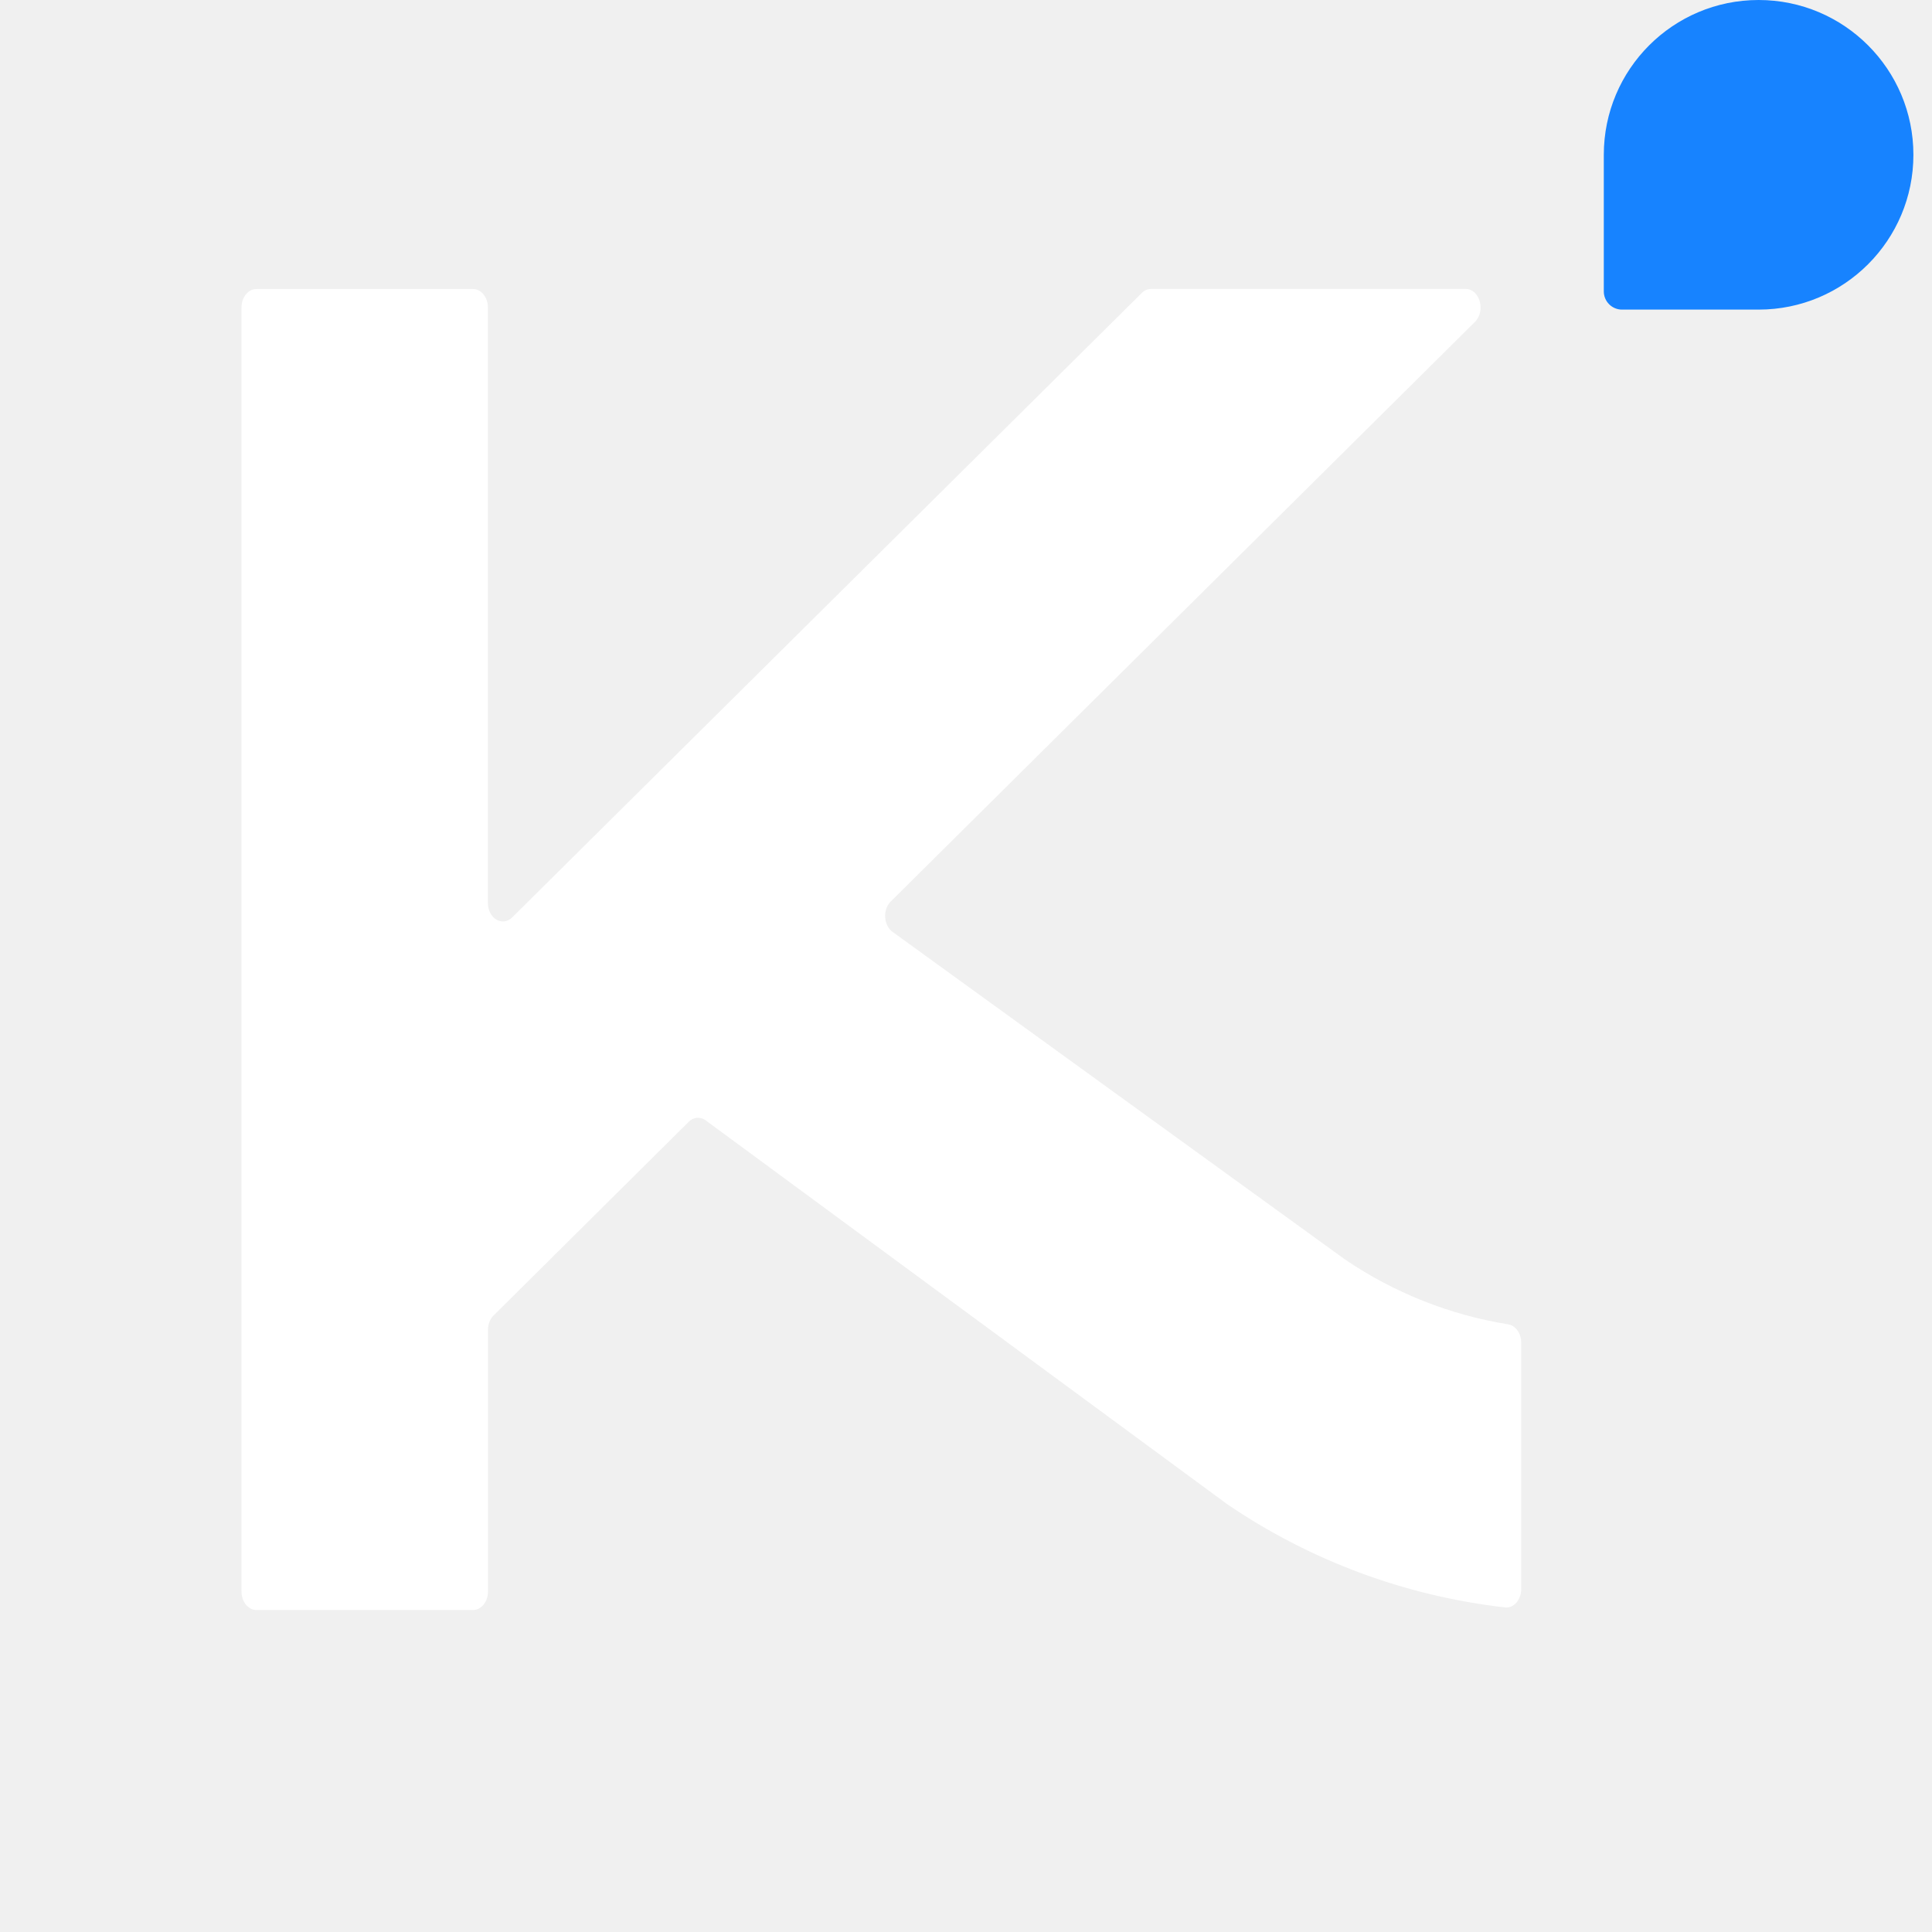
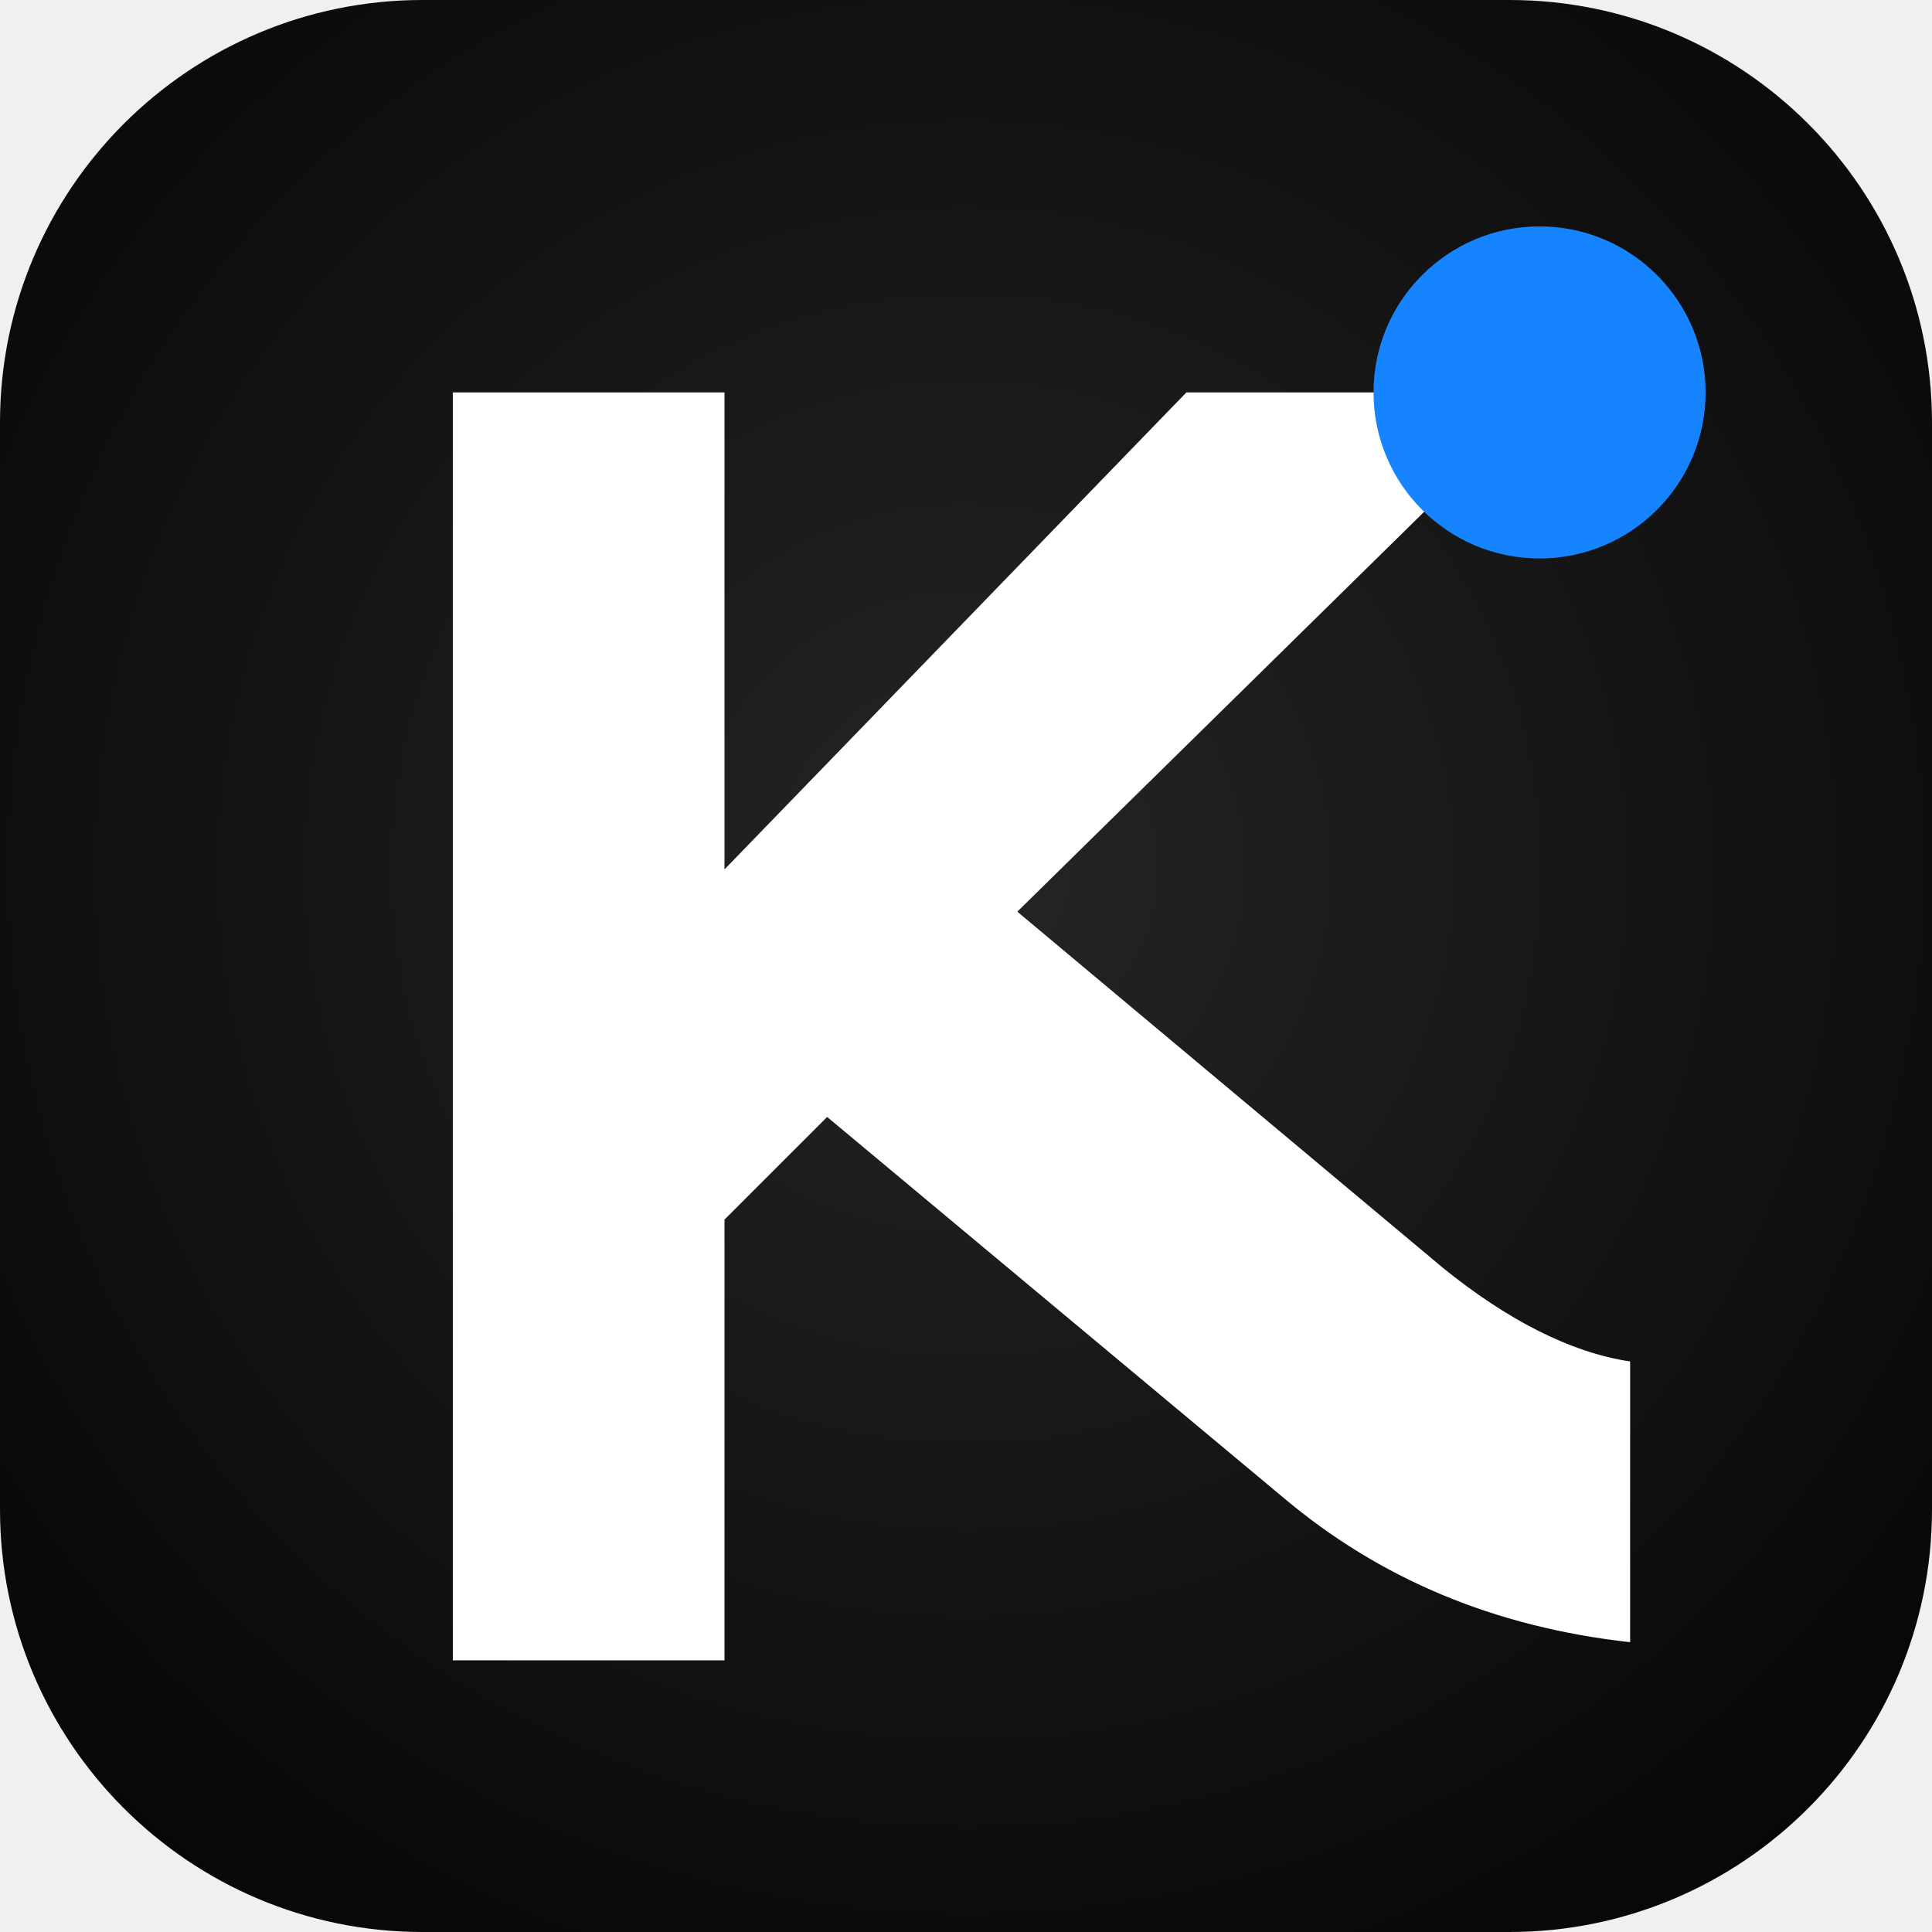
- <svg xmlns="http://www.w3.org/2000/svg" height="1em" style="flex:none;line-height:1" viewBox="0 0 24 24" width="1em">
-   <path d="M21.846 0a1.923 1.923 0 110 3.846H20.15a.226.226 0 01-.227-.226V1.923C19.923.861 20.784 0 21.846 0z" fill="#1783FF" />
-   <path d="M11.065 11.199l7.257-7.2c.137-.136.06-.41-.116-.41H14.3a.164.164 0 00-.117.051l-7.82 7.756c-.122.12-.302.013-.302-.179V3.82c0-.127-.083-.23-.185-.23H3.186c-.103 0-.186.103-.186.23V19.77c0 .128.083.23.186.23h2.69c.103 0 .186-.102.186-.23v-3.25c0-.069.025-.135.069-.178l2.424-2.406a.158.158 0 01.205-.023l6.484 4.772a7.677 7.677 0 003.453 1.283c.108.012.2-.095.2-.23v-3.06c0-.117-.07-.212-.164-.227a5.028 5.028 0 01-2.027-.807l-5.613-4.064c-.117-.078-.132-.279-.028-.381z" fill="#fff" />
+ <svg xmlns="http://www.w3.org/2000/svg" width="24" height="24" viewBox="0 0 64 64">
+   <defs>
+     <radialGradient id="bg" cx="50%" cy="45%" r="70%">
+       <stop offset="0" stop-color="#252525" />
+       <stop offset="1" stop-color="#050505" />
+     </radialGradient>
+   </defs>
+   <rect width="64" height="64" rx="14" fill="url(#bg)" />
+   <path fill="#fff" d="M15 13h9v15.8L39.3 13h11.9L33.7 30.2 47.8 42c2.1 1.7 4.2 2.8 6.2 3.1v9.3c-4.5-.5-8.3-2.1-11.5-4.8L27.4 37l-3.4 3.4V55h-9V13Z" />
+   <circle cx="51" cy="13" r="5.5" fill="#1683ff" />
</svg>
